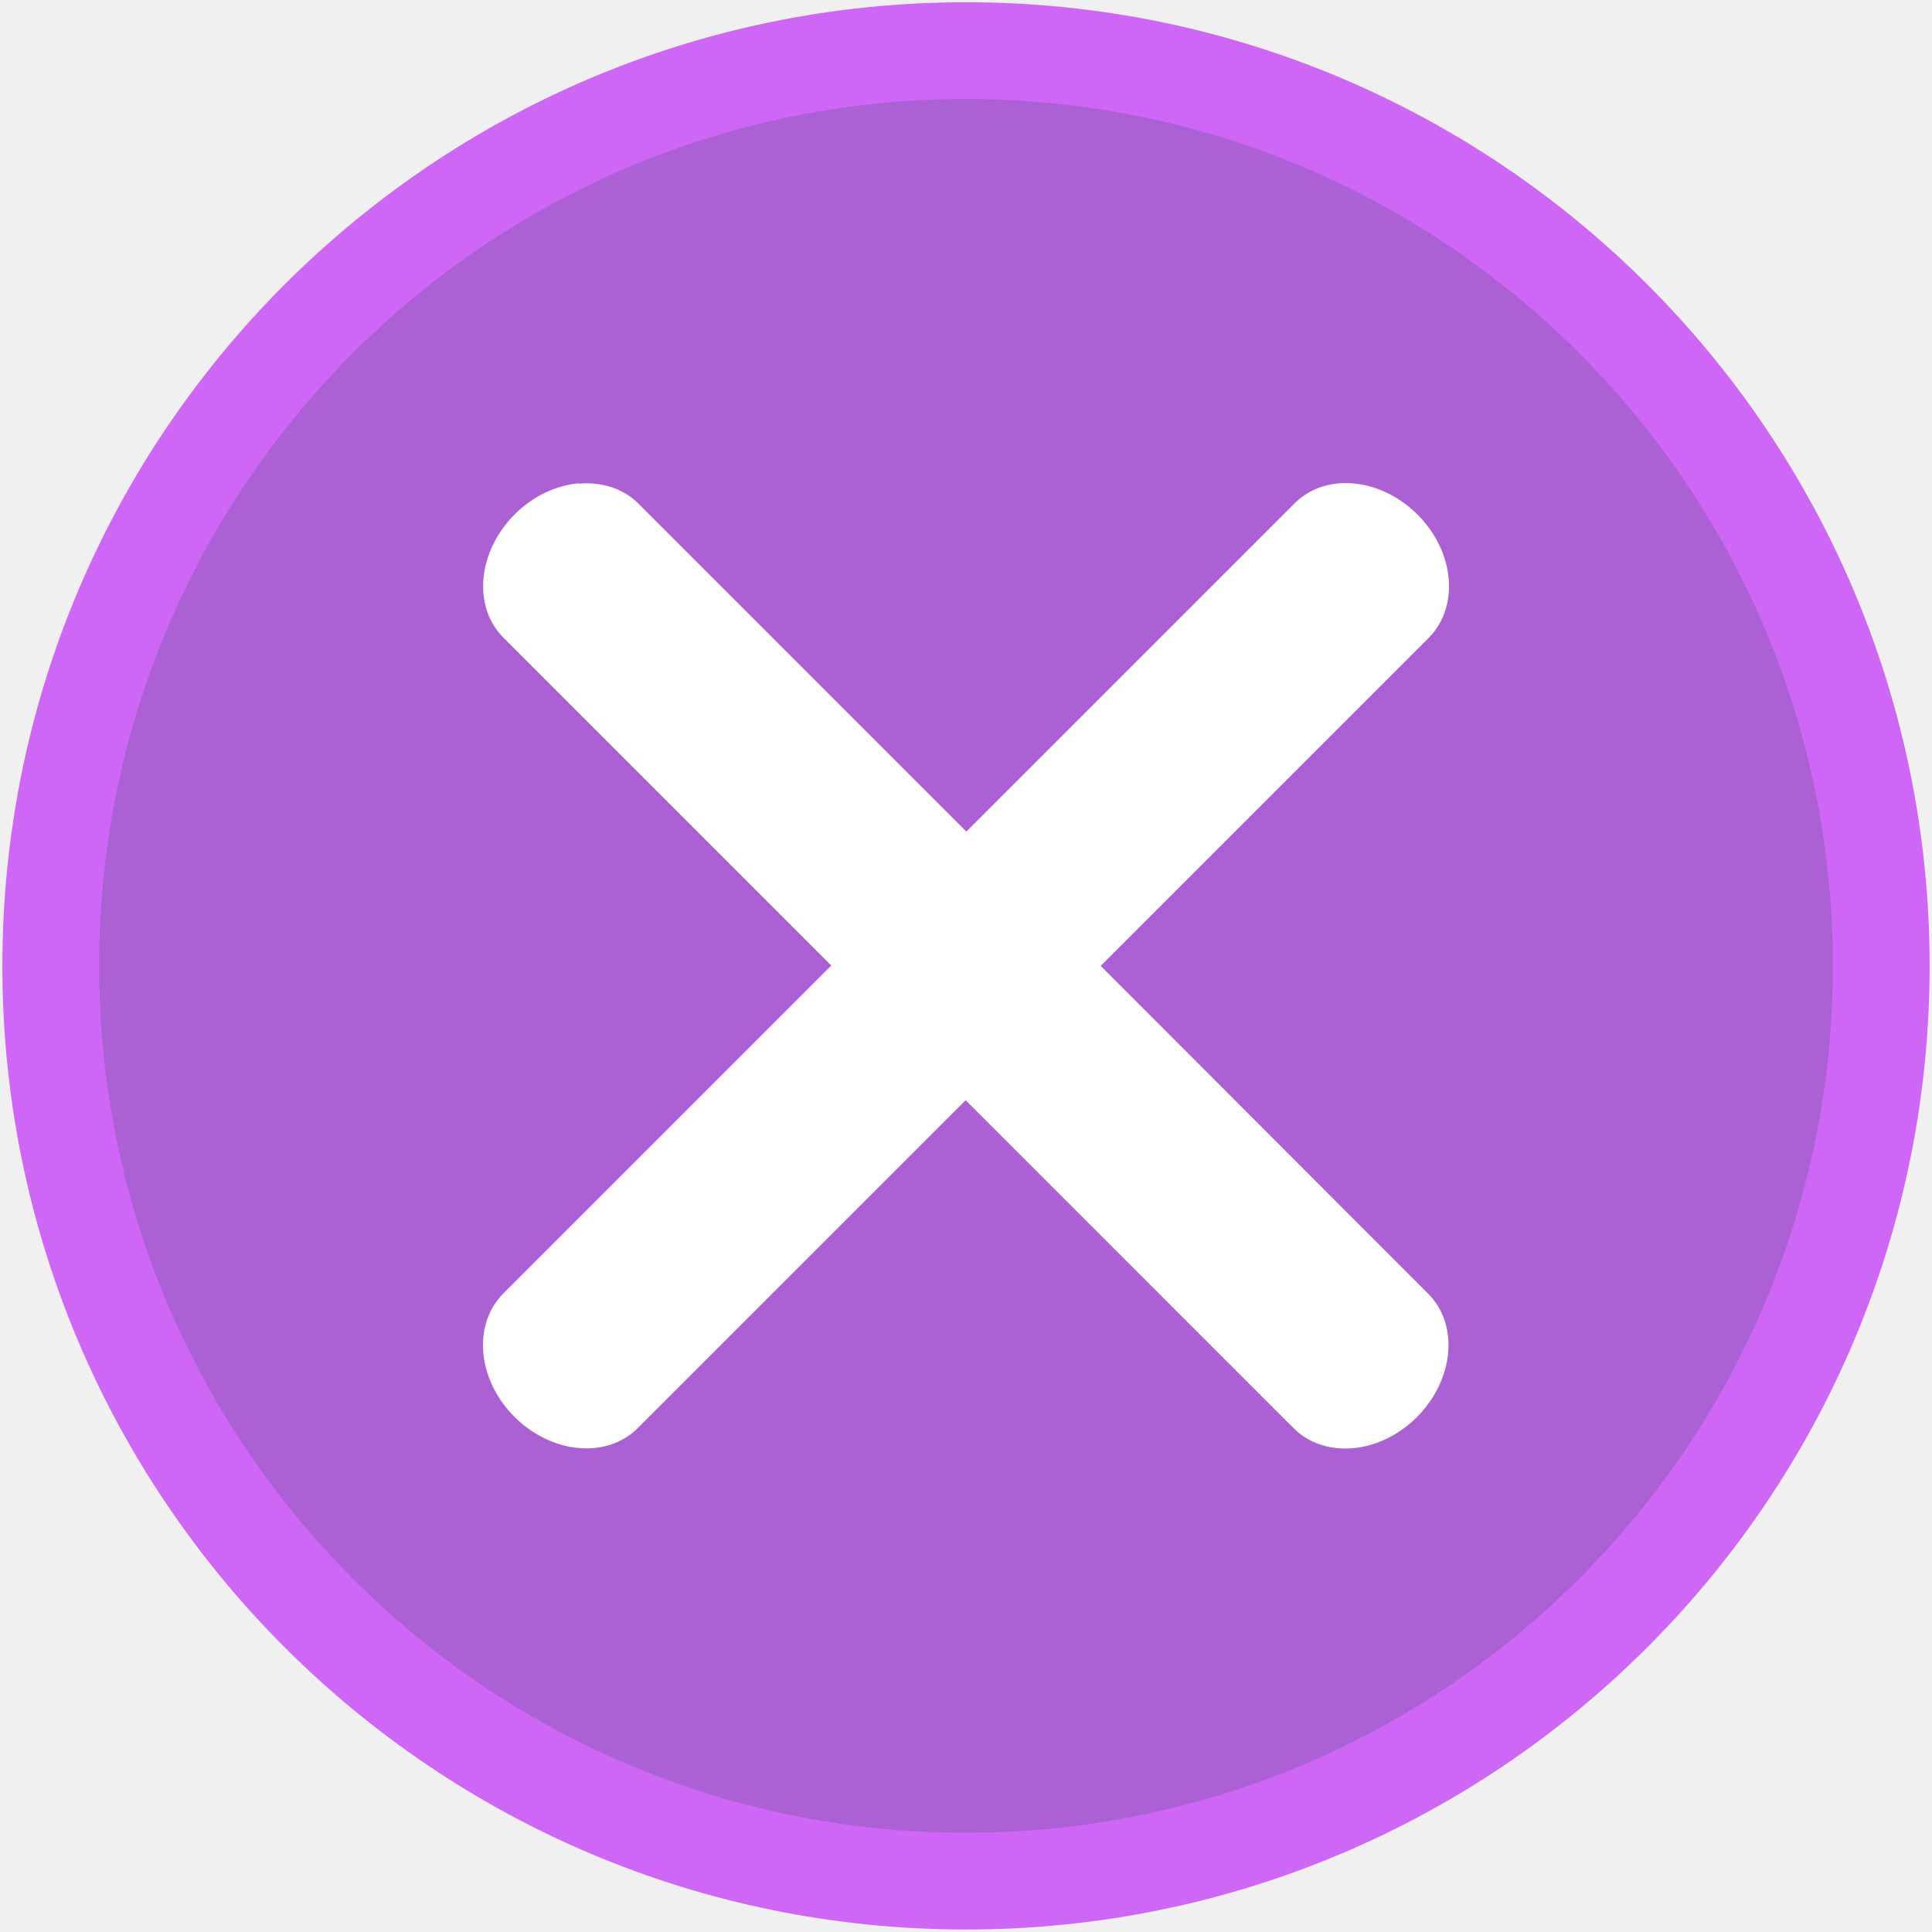
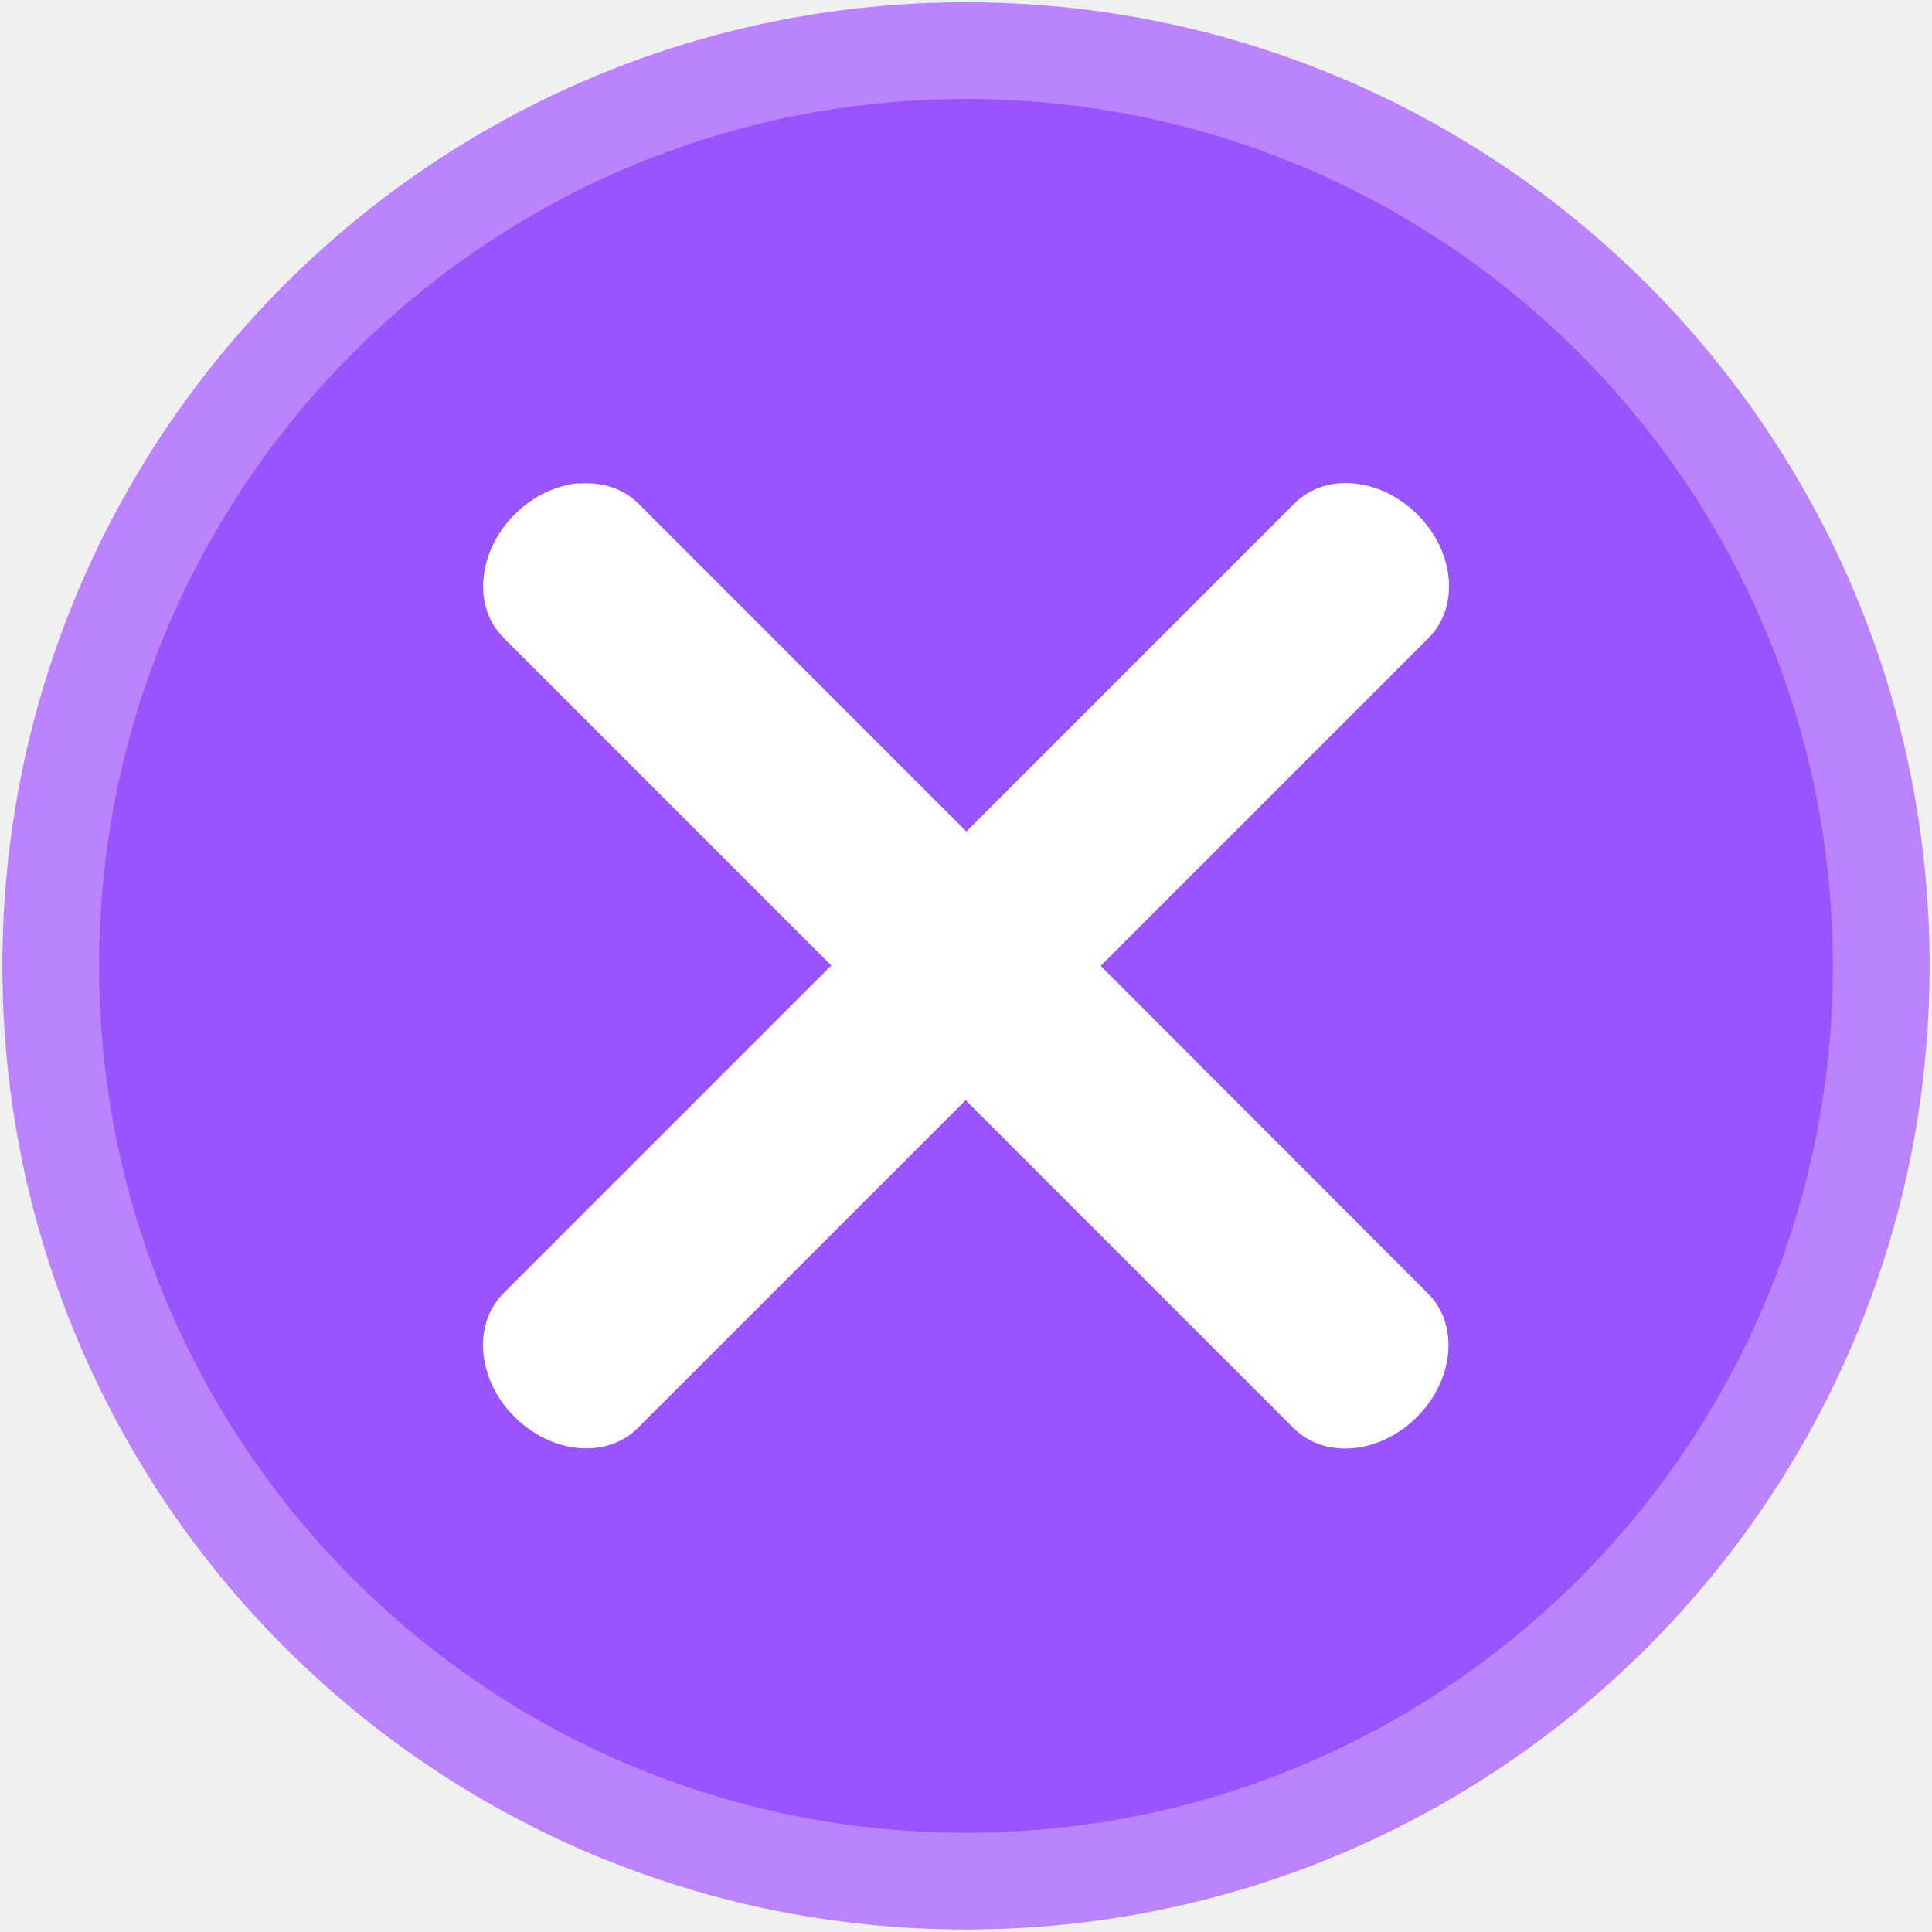
- <svg xmlns="http://www.w3.org/2000/svg" width="20" height="20" viewBox="0 0 5.292 5.292" version="1.1" id="svg8">
+ <svg xmlns="http://www.w3.org/2000/svg" id="svg8" version="1.1" viewBox="0 0 5.292 5.292" height="20" width="20">
  <defs id="defs2" />
-   <g id="layer1" transform="translate(0,-291.7083)">
-     <circle r="2.507" style="opacity:1;fill:#ab60d4;fill-opacity:1;stroke:#ce67f6;stroke-width:0.265;stroke-linecap:round;stroke-linejoin:miter;stroke-miterlimit:4;stroke-dasharray:none;stroke-opacity:1;paint-order:markers fill stroke" id="path815" cx="2.646" cy="294.354" />
-     <path style="opacity:1;fill:#ffffff;fill-opacity:1;stroke:none;stroke-width:0.332;stroke-linecap:round;stroke-linejoin:miter;stroke-miterlimit:4;stroke-dasharray:none;stroke-opacity:1;paint-order:markers fill stroke" d="m 1.585,293.032 c -0.061,0.006 -0.124,0.034 -0.175,0.085 -0.102,0.102 -0.116,0.253 -0.031,0.338 l 0.898,0.898 -0.898,0.898 c -0.085,0.085 -0.072,0.236 0.03,0.338 0.102,0.102 0.253,0.116 0.338,0.031 l 0.898,-0.898 0.898,0.898 c 0.085,0.085 0.236,0.072 0.338,-0.03 0.102,-0.102 0.116,-0.253 0.031,-0.338 L 3.015,294.354 3.913,293.456 c 0.085,-0.085 0.072,-0.236 -0.03,-0.338 -0.102,-0.102 -0.253,-0.116 -0.338,-0.03 l -0.898,0.898 -0.898,-0.898 c -0.043,-0.043 -0.102,-0.06 -0.163,-0.055 z" id="rect849-9-9" />
+   <g transform="translate(0,-291.7083)" id="layer1">
+     <circle r="2.507" cy="294.354" cx="2.646" id="path815" style="opacity:1;fill:#9954ff;fill-opacity:1;stroke:#bc83ff;stroke-width:0.265;stroke-linecap:round;stroke-linejoin:miter;stroke-miterlimit:4;stroke-dasharray:none;stroke-opacity:1;paint-order:markers fill stroke" />
+     <path id="rect849-9-9" d="m 1.585,293.032 c -0.061,0.006 -0.124,0.034 -0.175,0.085 -0.102,0.102 -0.116,0.253 -0.031,0.338 l 0.898,0.898 -0.898,0.898 c -0.085,0.085 -0.072,0.236 0.03,0.338 0.102,0.102 0.253,0.116 0.338,0.031 l 0.898,-0.898 0.898,0.898 c 0.085,0.085 0.236,0.072 0.338,-0.03 0.102,-0.102 0.116,-0.253 0.031,-0.338 L 3.015,294.354 3.913,293.456 c 0.085,-0.085 0.072,-0.236 -0.03,-0.338 -0.102,-0.102 -0.253,-0.116 -0.338,-0.03 l -0.898,0.898 -0.898,-0.898 c -0.043,-0.043 -0.102,-0.06 -0.163,-0.055 z" style="opacity:1;fill:#ffffff;fill-opacity:1;stroke:none;stroke-width:0.332;stroke-linecap:round;stroke-linejoin:miter;stroke-miterlimit:4;stroke-dasharray:none;stroke-opacity:1;paint-order:markers fill stroke" />
  </g>
</svg>
